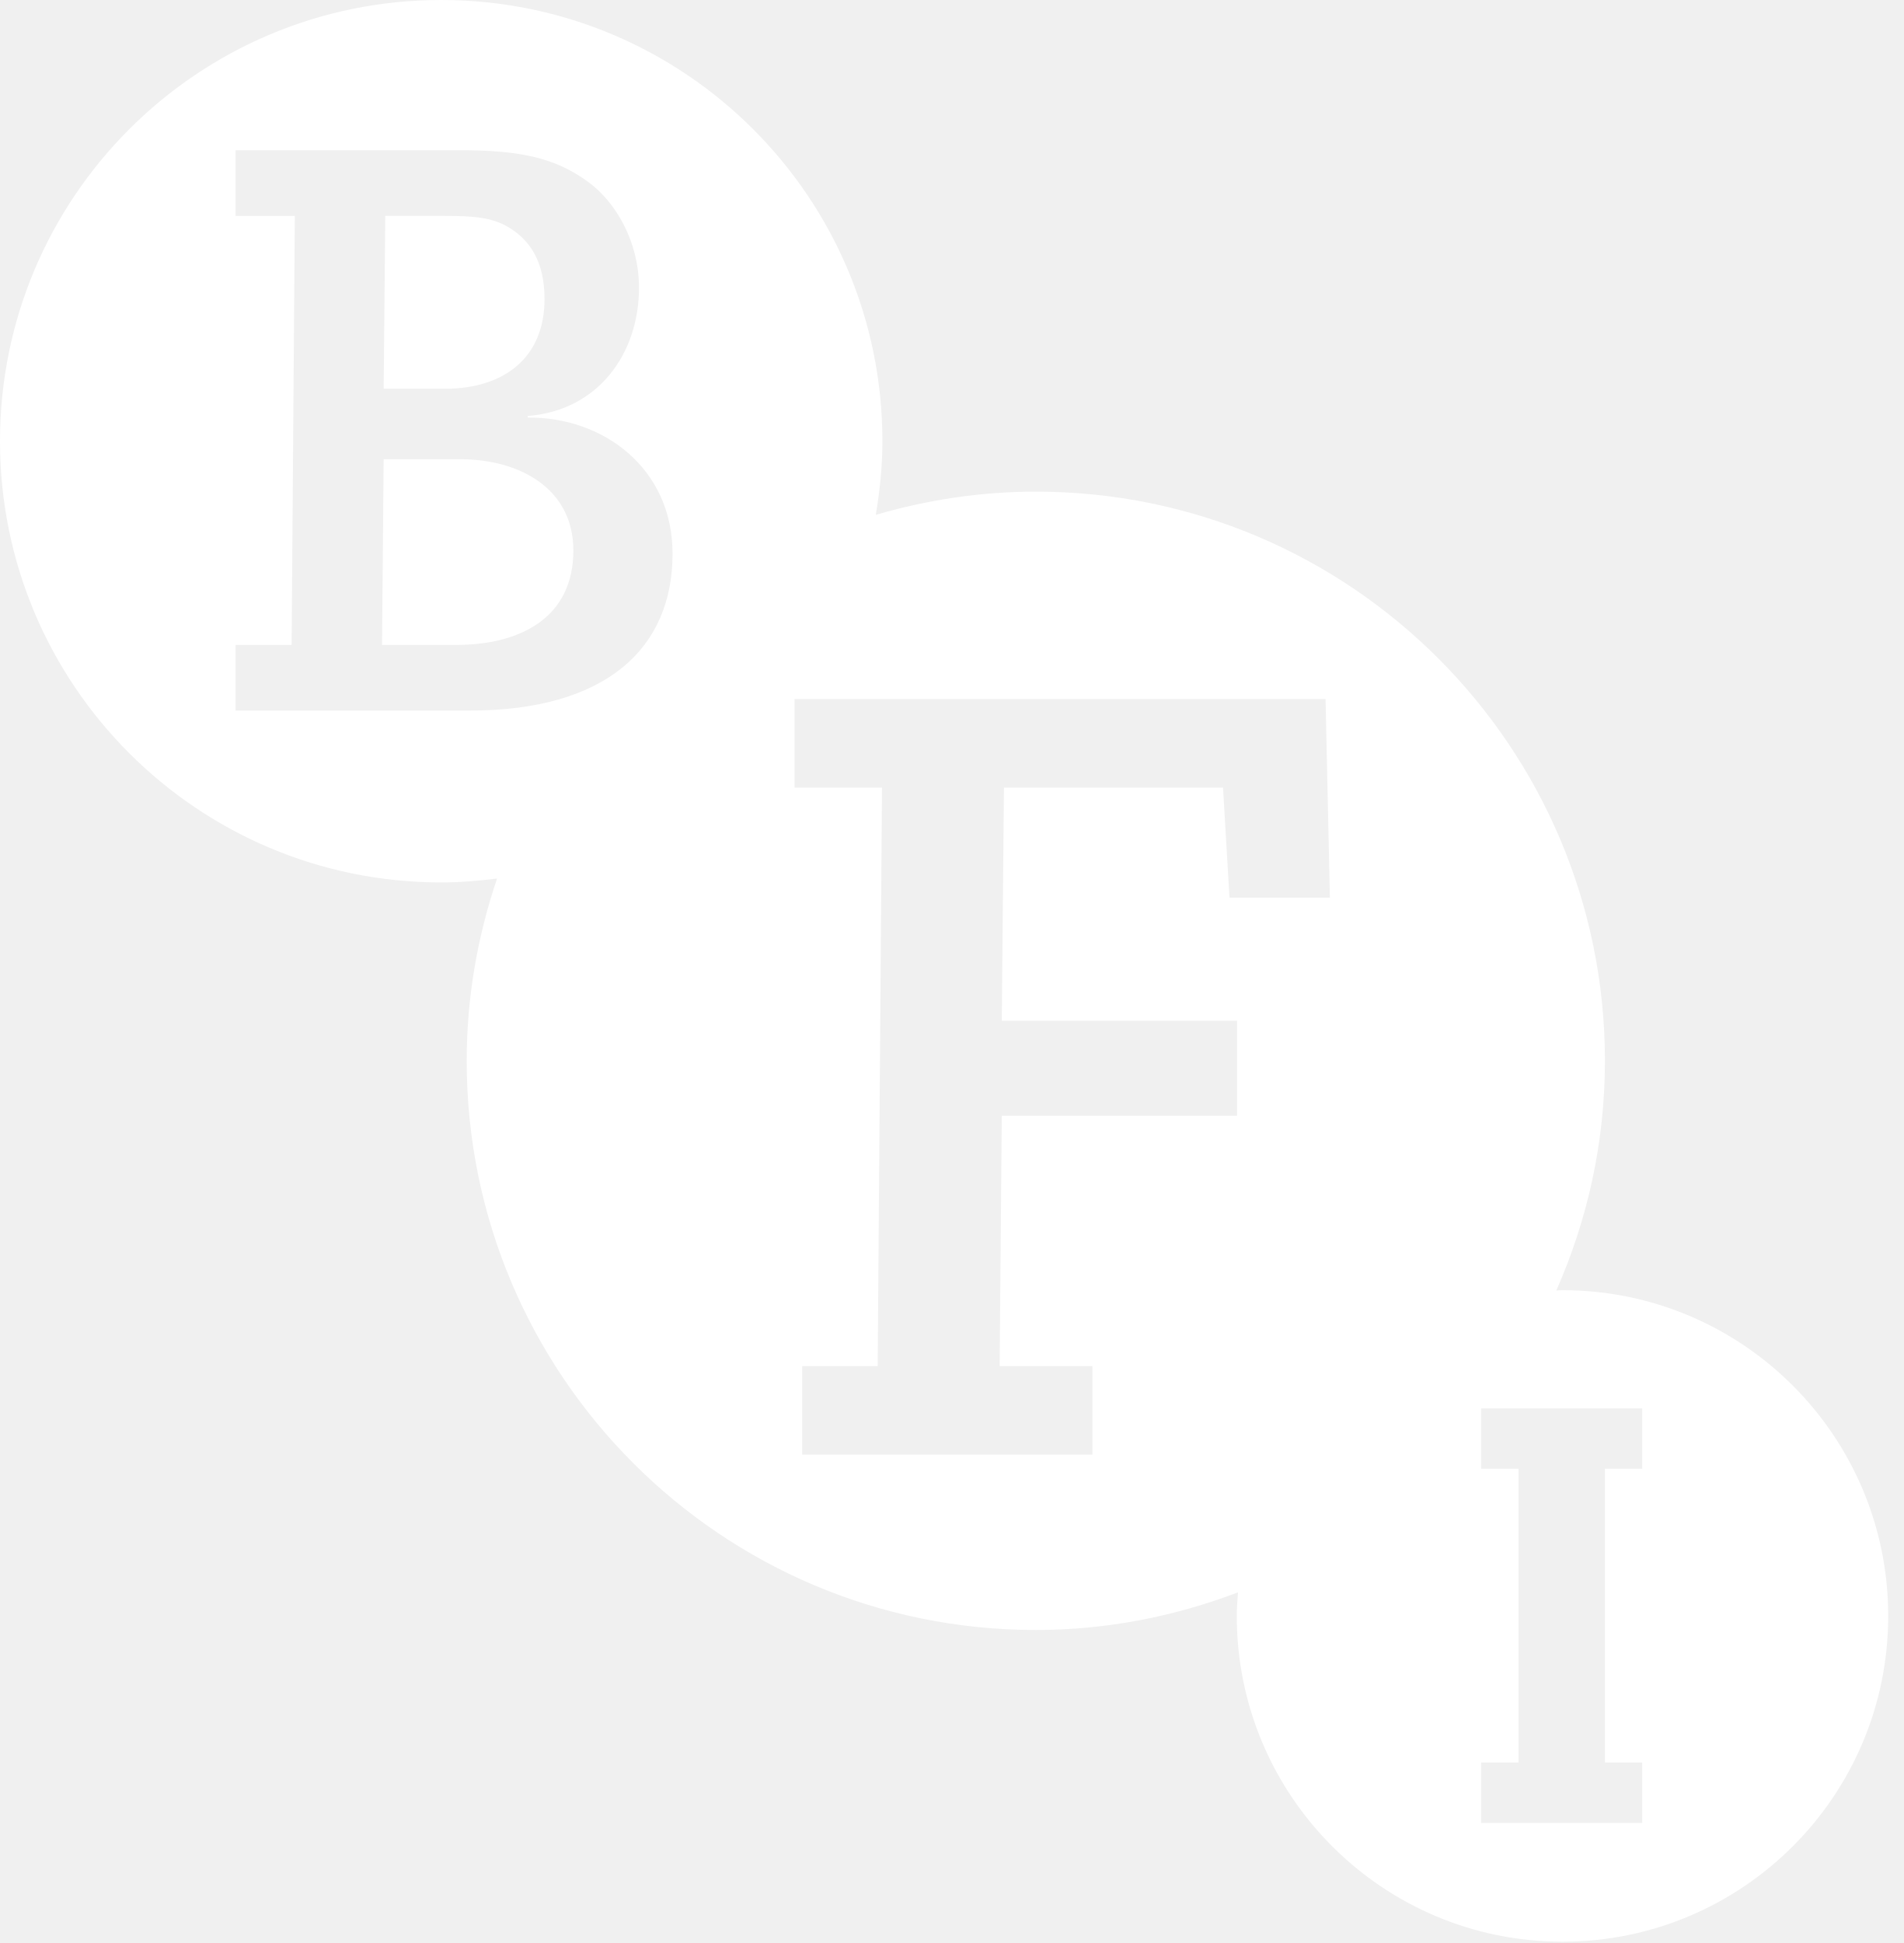
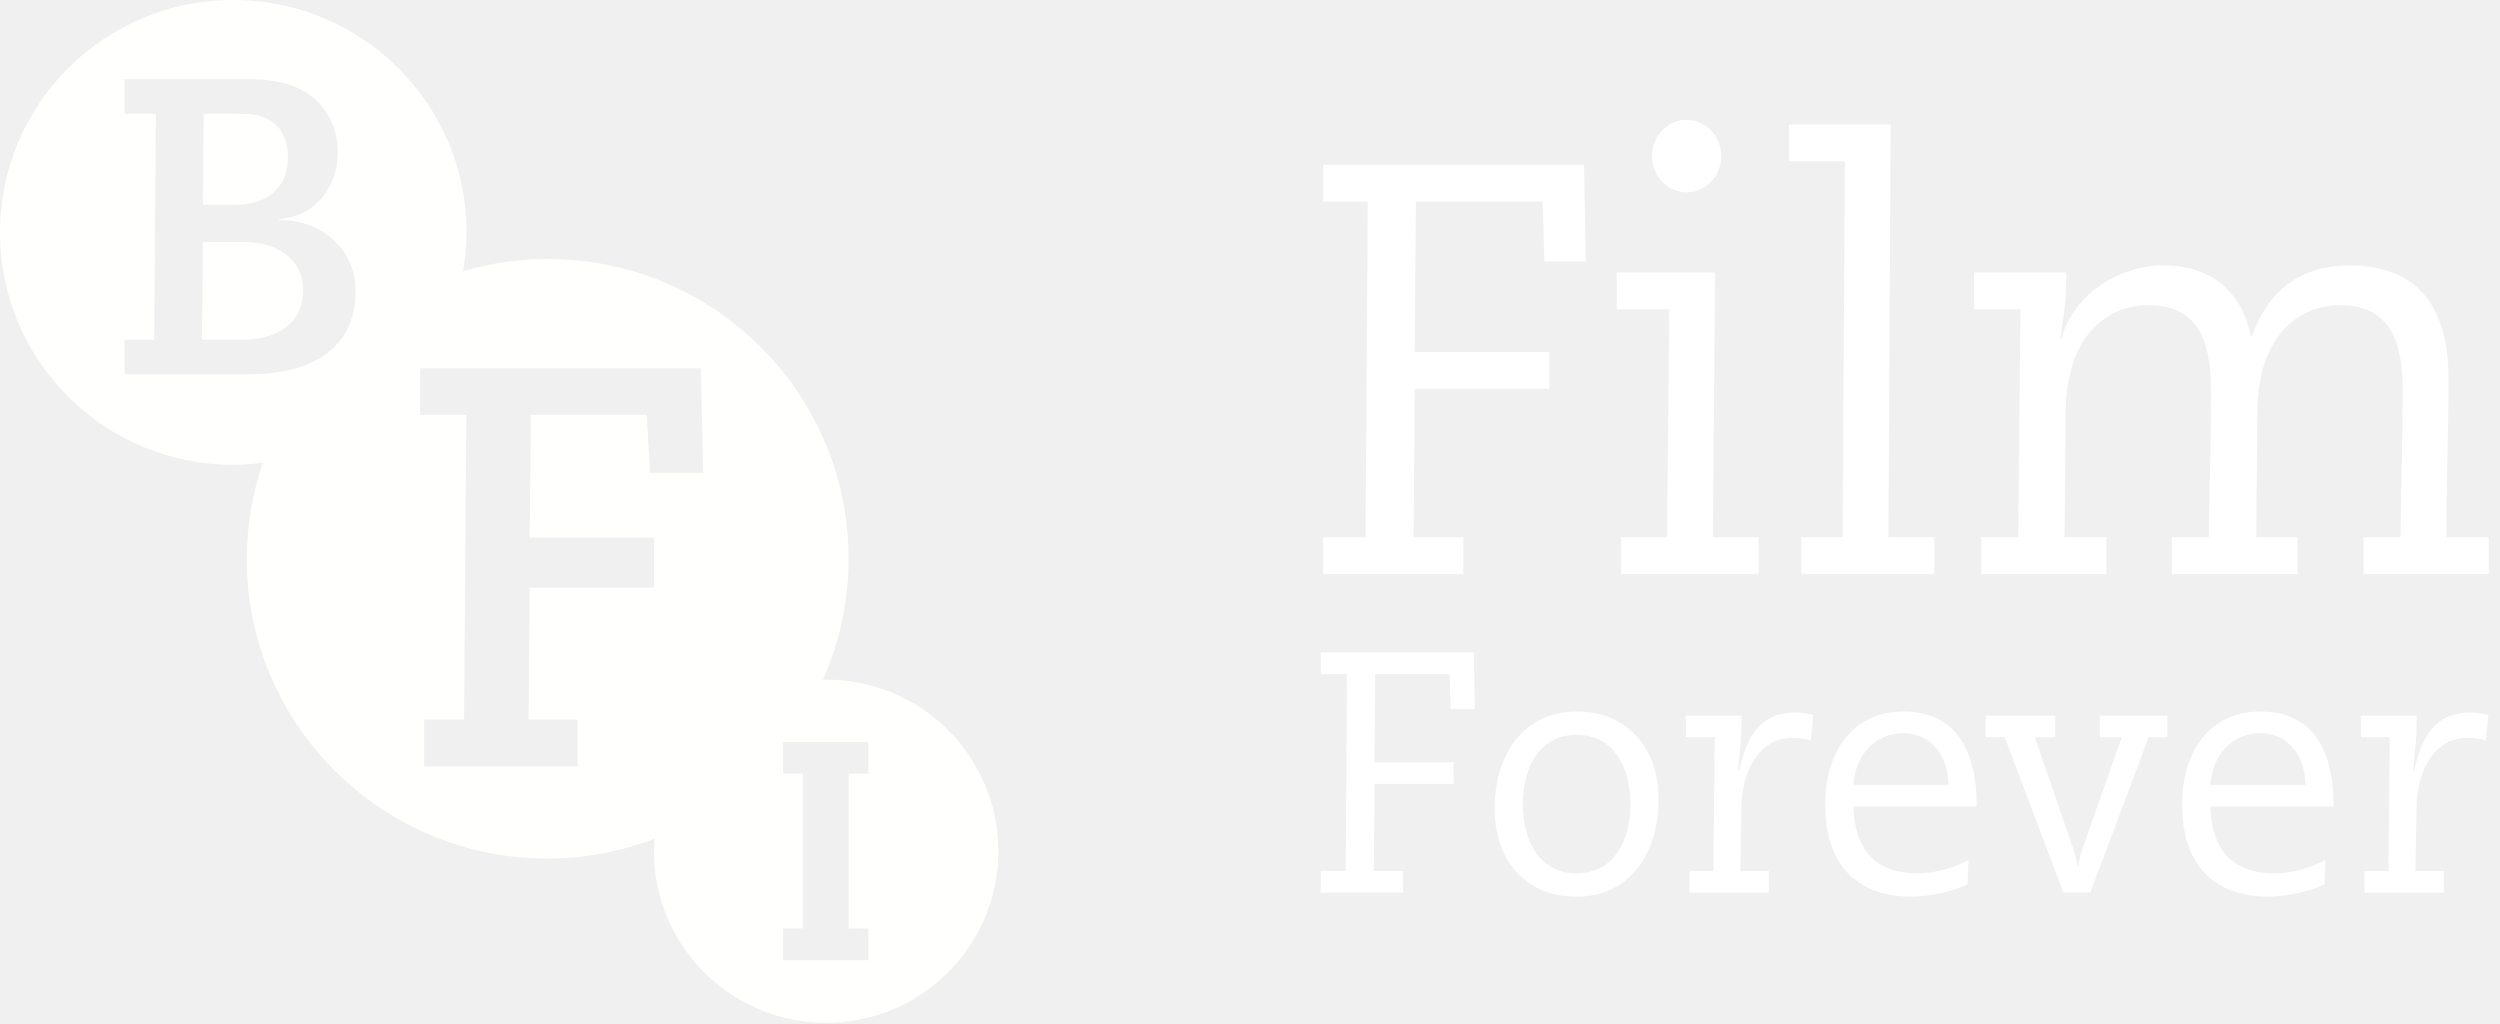
- <svg xmlns="http://www.w3.org/2000/svg" width="98px" height="100px" viewBox="0 0 98 100" version="1.1">
-   <g id="Branding-/-BFI-Logo-/-Black" stroke="none" stroke-width="1" fill="none" fill-rule="evenodd">
-     <g id="BFI-Logo-Copy" fill="#FFFFFF">
-       <path d="M28.027,15.396 C28.027,13.418 27.245,12.306 26.091,11.647 C25.268,11.194 24.402,11.11 22.837,11.11 L19.83,11.11 L19.747,20.009 L22.878,20.009 C26.008,20.009 28.027,18.361 28.027,15.396" id="Fill-15" />
-       <path d="M23.7,23.636 L19.746,23.636 L19.664,33.193 L23.456,33.193 C26.79,33.193 29.511,31.791 29.511,28.331 C29.511,25.119 26.708,23.636 23.7,23.636" id="Fill-16" />
-       <path d="M80.422,66.402 C80.315,66.402 80.211,66.416 80.104,66.418 C81.703,62.801 82.607,58.808 82.607,54.599 C82.607,38.419 69.493,25.303 53.313,25.303 C50.451,25.303 47.692,25.733 45.077,26.498 C45.285,25.263 45.418,24.002 45.418,22.708 C45.418,10.166 35.25,0 22.71,0 C10.166,0 0,10.166 0,22.708 C0,35.248 10.166,45.416 22.71,45.416 C23.686,45.416 24.641,45.334 25.584,45.215 C24.586,48.164 24.021,51.312 24.021,54.599 C24.021,70.775 37.136,83.89 53.313,83.89 C56.984,83.89 60.481,83.185 63.719,81.953 C63.69,82.356 63.658,82.758 63.658,83.168 C63.658,92.427 71.163,99.933 80.422,99.933 C89.682,99.933 97.187,92.427 97.187,83.168 C97.187,73.908 89.682,66.402 80.422,66.402 L80.422,66.402 Z M24.194,36.57 L12.124,36.57 L12.124,33.192 L15.01,33.192 L15.174,11.111 L12.124,11.111 L12.124,7.731 L23.618,7.731 C26.627,7.731 28.522,8.063 30.294,9.379 C31.652,10.37 32.889,12.388 32.889,14.817 C32.889,18.157 30.827,21.122 27.163,21.41 L27.163,21.491 C31.035,21.45 34.617,24.088 34.617,28.496 C34.617,33.397 31.157,36.57 24.194,36.57 L24.194,36.57 Z M63.673,52.535 L63.673,57.423 L51.562,57.423 L51.452,70.31 L56.227,70.31 L56.227,74.865 L41.287,74.865 L41.287,70.31 L45.175,70.31 L45.397,40.536 L40.897,40.536 L40.897,36.263 L40.897,35.98 L41.108,35.98 L68.227,35.98 L68.45,46.2 L63.283,46.2 L62.95,40.536 L51.674,40.536 L51.562,52.535 L63.673,52.535 Z M84.526,75.592 L82.606,75.592 L82.606,90.709 L84.526,90.709 L84.526,93.818 L76.236,93.818 L76.236,90.709 L78.157,90.709 L78.157,75.592 L76.236,75.592 L76.236,72.805 L76.236,72.485 L76.476,72.485 L84.526,72.485 L84.526,75.592 Z" id="Fill-17" />
+ <svg xmlns="http://www.w3.org/2000/svg" width="149px" height="61px" viewBox="0 0 149 61" version="1.1">
+   <g id="Design-System" stroke="none" stroke-width="1" fill="none" fill-rule="evenodd">
+     <g id="roadmap1.0.2" transform="translate(-118, -888)">
+       <g id="Footer" transform="translate(76, 858)">
+         <g id="Group" transform="translate(42, 24)">
+           <g id="Branding-/-BFI-Logo-/-White" transform="translate(0, 6)" fill="#FFFFFE">
+             <g id="BFI-Logo">
+               <path d="M13.904,0 C21.582,0 27.807,6.201 27.807,13.852 C27.807,14.641 27.726,15.41 27.598,16.164 C29.199,15.697 30.888,15.435 32.641,15.435 C42.547,15.435 50.576,23.436 50.576,33.305 C50.576,35.873 50.022,38.309 49.043,40.515 C49.109,40.514 49.172,40.505 49.238,40.505 C54.907,40.505 59.502,45.084 59.502,50.732 C59.502,56.38 54.907,60.959 49.238,60.959 C43.569,60.959 38.974,56.38 38.974,50.732 C38.974,50.482 38.994,50.237 39.012,49.991 C37.029,50.743 34.888,51.173 32.641,51.173 C22.736,51.173 14.707,43.173 14.707,33.305 C14.707,31.3 15.053,29.38 15.664,27.581 C15.086,27.654 14.502,27.704 13.904,27.704 C6.224,27.704 0,21.501 0,13.852 C0,6.201 6.224,0 13.904,0 Z M51.751,44.216 L46.675,44.216 L46.675,46.111 L47.851,46.111 L47.851,55.332 L46.675,55.332 L46.675,57.229 L51.751,57.229 L51.751,55.332 L50.575,55.332 L50.575,46.111 L51.751,46.111 L51.751,44.216 Z M41.772,21.948 L25.039,21.948 L25.039,24.727 L27.794,24.727 L27.658,42.889 L25.278,42.889 L25.278,45.668 L34.425,45.668 L34.425,42.889 L31.501,42.889 L31.569,35.028 L38.983,35.028 L38.983,32.046 L31.569,32.046 L31.637,24.727 L38.541,24.727 L38.745,28.182 L41.908,28.182 L41.772,21.948 Z M14.46,4.716 L7.423,4.716 L7.423,6.778 L9.29,6.778 L9.19,20.247 L7.423,20.247 L7.423,22.308 L14.813,22.308 C19.076,22.308 21.194,20.372 21.194,17.383 C21.194,14.694 19.001,13.085 16.63,13.11 L16.63,13.11 L16.63,13.06 C18.874,12.884 20.136,11.076 20.136,9.038 C20.136,7.557 19.379,6.326 18.547,5.721 C17.462,4.918 16.302,4.716 14.46,4.716 L14.46,4.716 Z M14.51,14.418 C16.352,14.418 18.068,15.322 18.068,17.282 C18.068,19.392 16.402,20.247 14.361,20.247 L14.361,20.247 L12.039,20.247 L12.089,14.418 Z M13.982,6.777 C14.94,6.777 15.47,6.829 15.974,7.105 C16.68,7.507 17.159,8.185 17.159,9.392 C17.159,11.2 15.923,12.206 14.007,12.206 L14.007,12.206 L12.09,12.206 L12.141,6.777 Z" id="Combined-Shape" />
+             </g>
+           </g>
+           <g id="Branding-/-BFI-Logo---Film-Forever-/-White" transform="translate(67, 0)" fill="#FFFFFF">
+             <g id="Group" transform="translate(11.71654, 13.14)">
+               <polygon id="Fill-3" points="8.499 24.883 5.536 24.883 5.6 16.031 13.628 16.031 13.628 13.838 5.6 13.838 5.669 4.881 13.228 4.881 13.329 8.438 15.794 8.438 15.695 2.685 0.139 2.685 0.139 4.881 2.803 4.881 2.67 24.883 0.139 24.883 0.139 27.079 8.499 27.079" />
+               <path d="M21.804,4.322 C22.935,4.322 23.87,3.346 23.87,2.164 C23.87,0.979 22.935,0 21.804,0 C20.671,0 19.739,0.979 19.739,2.164 C19.739,3.346 20.671,4.322 21.804,4.322" id="Fill-4" />
+               <polygon id="Fill-5" points="20.64 24.883 17.907 24.883 17.907 27.079 26.101 27.079 26.101 24.883 23.37 24.883 23.504 9.099 17.642 9.099 17.642 11.294 20.772 11.294" />
+               <polygon id="Fill-6" points="31.103 24.883 28.64 24.883 28.64 27.079 36.566 27.079 36.566 24.883 33.834 24.883 33.967 0.282 27.905 0.282 27.905 2.474 31.238 2.474" />
+               <path d="M67.081,24.883 C67.081,22.094 67.216,18.506 67.216,15.438 C67.216,12.027 66.049,8.68 61.319,8.68 C56.89,8.68 55.823,12.129 55.492,12.897 L55.424,12.897 C54.991,10.562 53.361,8.68 50.228,8.68 C47.631,8.68 44.865,10.353 44.133,13.07 L44.067,13.07 L44.332,11.258 C44.399,10.771 44.434,9.797 44.434,9.099 L38.935,9.099 L38.935,11.294 L41.702,11.294 L41.569,24.883 L39.37,24.883 L39.37,27.079 L46.829,27.079 L46.829,24.883 L44.332,24.883 L44.399,17.46 C44.434,12.581 47.097,11.05 49.329,11.05 C52.527,11.05 53.06,13.558 53.06,16.172 C53.06,19.061 52.96,21.957 52.926,24.883 L50.727,24.883 L50.727,27.079 L58.222,27.079 L58.222,24.883 L55.756,24.883 L55.823,17.46 C55.856,12.581 58.523,11.05 60.754,11.05 C63.952,11.05 64.483,13.558 64.483,16.172 C64.483,19.061 64.384,21.957 64.354,24.883 L62.153,24.883 L62.153,27.079 L69.612,27.079 L69.612,24.883 L67.081,24.883 Z" id="Fill-7" />
+               <polygon id="Fill-8" points="7.679 33.038 7.737 35.122 9.184 35.122 9.125 31.748 0 31.748 0 33.038 1.565 33.038 1.487 44.77 0 44.77 0 46.056 4.904 46.056 4.904 44.77 3.165 44.77 3.205 39.578 7.913 39.578 7.913 38.291 3.205 38.291 3.245 33.038" />
+               <path d="M15.249,35.265 C12.182,35.265 10.365,37.719 10.365,41.069 C10.365,44.095 12.182,46.303 15.249,46.303 C18.314,46.303 20.134,43.849 20.134,40.496 C20.134,37.474 18.314,35.265 15.249,35.265 M15.249,44.913 C13.1,44.913 12.047,43.074 12.047,40.783 C12.047,38.494 13.1,36.655 15.249,36.655 C17.398,36.655 18.454,38.494 18.454,40.783 C18.454,43.074 17.398,44.913 15.249,44.913" id="Fill-9" />
+               <path d="M24.926,38.801 L24.868,38.801 C24.964,37.941 25.081,36.697 25.081,36.083 L25.081,35.511 L21.763,35.511 L21.763,36.799 L23.479,36.799 L23.402,44.77 L21.974,44.77 L21.974,46.058 L26.705,46.058 L26.705,44.77 L25.005,44.77 L25.081,40.825 C25.121,38.963 26.04,36.838 28.11,36.838 C28.503,36.838 28.931,36.898 29.205,37.001 L29.361,35.491 C29.283,35.408 28.482,35.325 28.345,35.325 C25.845,35.325 25.318,37.248 24.926,38.801" id="Fill-10" />
+               <path d="M34.74,35.265 C31.673,35.265 30.067,37.696 30.067,40.806 C30.067,44.481 32.04,46.303 35.227,46.303 C36.242,46.303 37.804,45.956 38.548,45.566 L38.606,44.116 C37.766,44.563 36.674,44.911 35.578,44.911 C32.707,44.911 31.808,43.092 31.749,40.926 L39.095,40.926 C39.095,39.047 38.723,35.265 34.74,35.265 L34.74,35.265 Z M31.749,39.641 C31.846,37.902 33.02,36.554 34.74,36.554 C36.417,36.554 37.415,37.983 37.415,39.641 L31.749,39.641 Z" id="Fill-11" />
+               <path d="M46.43,36.799 L47.741,36.799 L45.356,43.563 C45.259,43.85 45.201,44.156 45.142,44.462 L45.102,44.462 C45.044,44.156 44.985,43.85 44.886,43.563 L42.562,36.799 L43.775,36.799 L43.775,35.512 L39.634,35.512 L39.634,36.799 L40.765,36.799 L44.263,46.057 L45.862,46.057 L49.342,36.799 L50.456,36.799 L50.456,35.512 L46.43,35.512 L46.43,36.799 Z" id="Fill-12" />
+               <path d="M56.011,35.265 C52.942,35.265 51.338,37.696 51.338,40.806 C51.338,44.481 53.315,46.303 56.499,46.303 C57.515,46.303 59.076,45.956 59.82,45.566 L59.877,44.116 C59.038,44.563 57.944,44.911 56.849,44.911 C53.977,44.911 53.081,43.092 53.02,40.926 L60.367,40.926 C60.367,39.047 59.997,35.265 56.011,35.265 L56.011,35.265 Z M53.02,39.641 C53.119,37.902 54.29,36.554 56.011,36.554 C57.689,36.554 58.687,37.983 58.687,39.641 L53.02,39.641 Z" id="Fill-13" />
+               <path d="M65.157,38.801 L65.101,38.801 C65.197,37.941 65.315,36.697 65.315,36.083 L65.315,35.511 L61.994,35.511 L61.994,36.799 L63.712,36.799 L63.634,44.77 L62.209,44.77 L62.209,46.058 L66.938,46.058 L66.938,44.77 L65.239,44.77 L65.315,40.825 C65.355,38.963 66.271,36.838 68.345,36.838 C68.733,36.838 69.166,36.898 69.439,37.001 L69.592,35.491 C69.516,35.408 68.715,35.325 68.58,35.325 C66.077,35.325 65.549,37.248 65.157,38.801" id="Fill-14" />
+             </g>
+           </g>
+         </g>
+       </g>
    </g>
  </g>
</svg>
